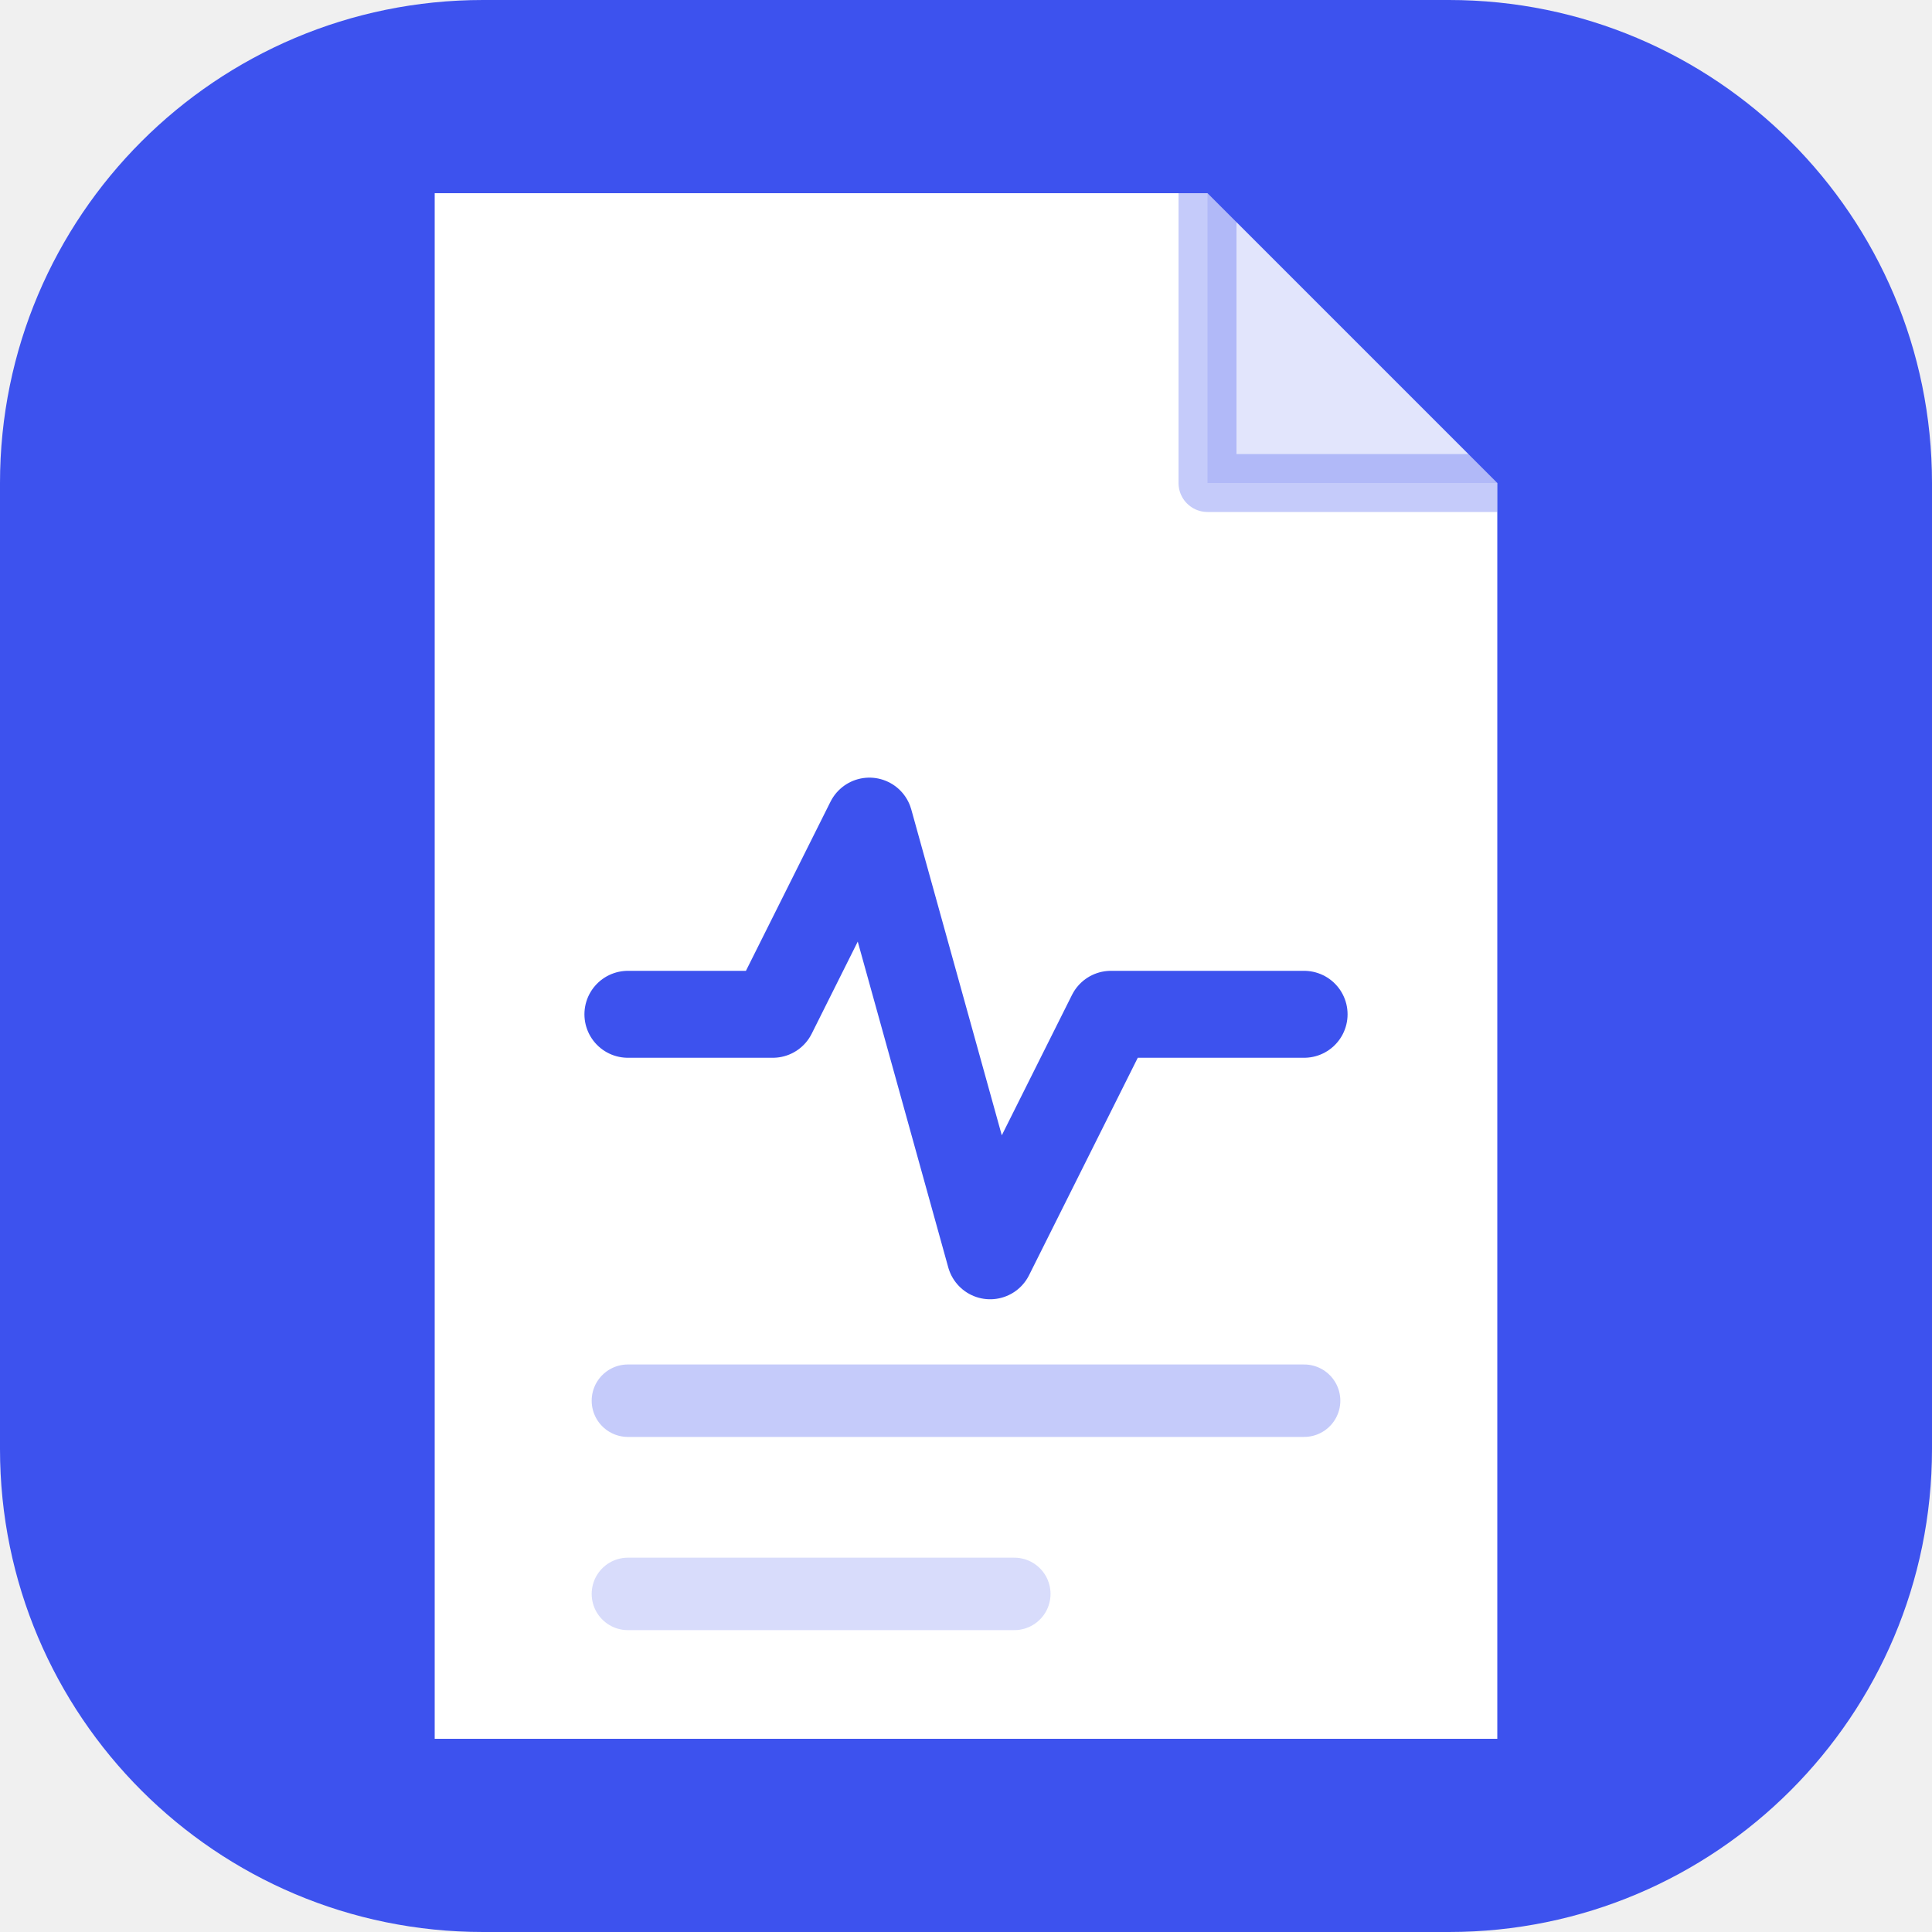
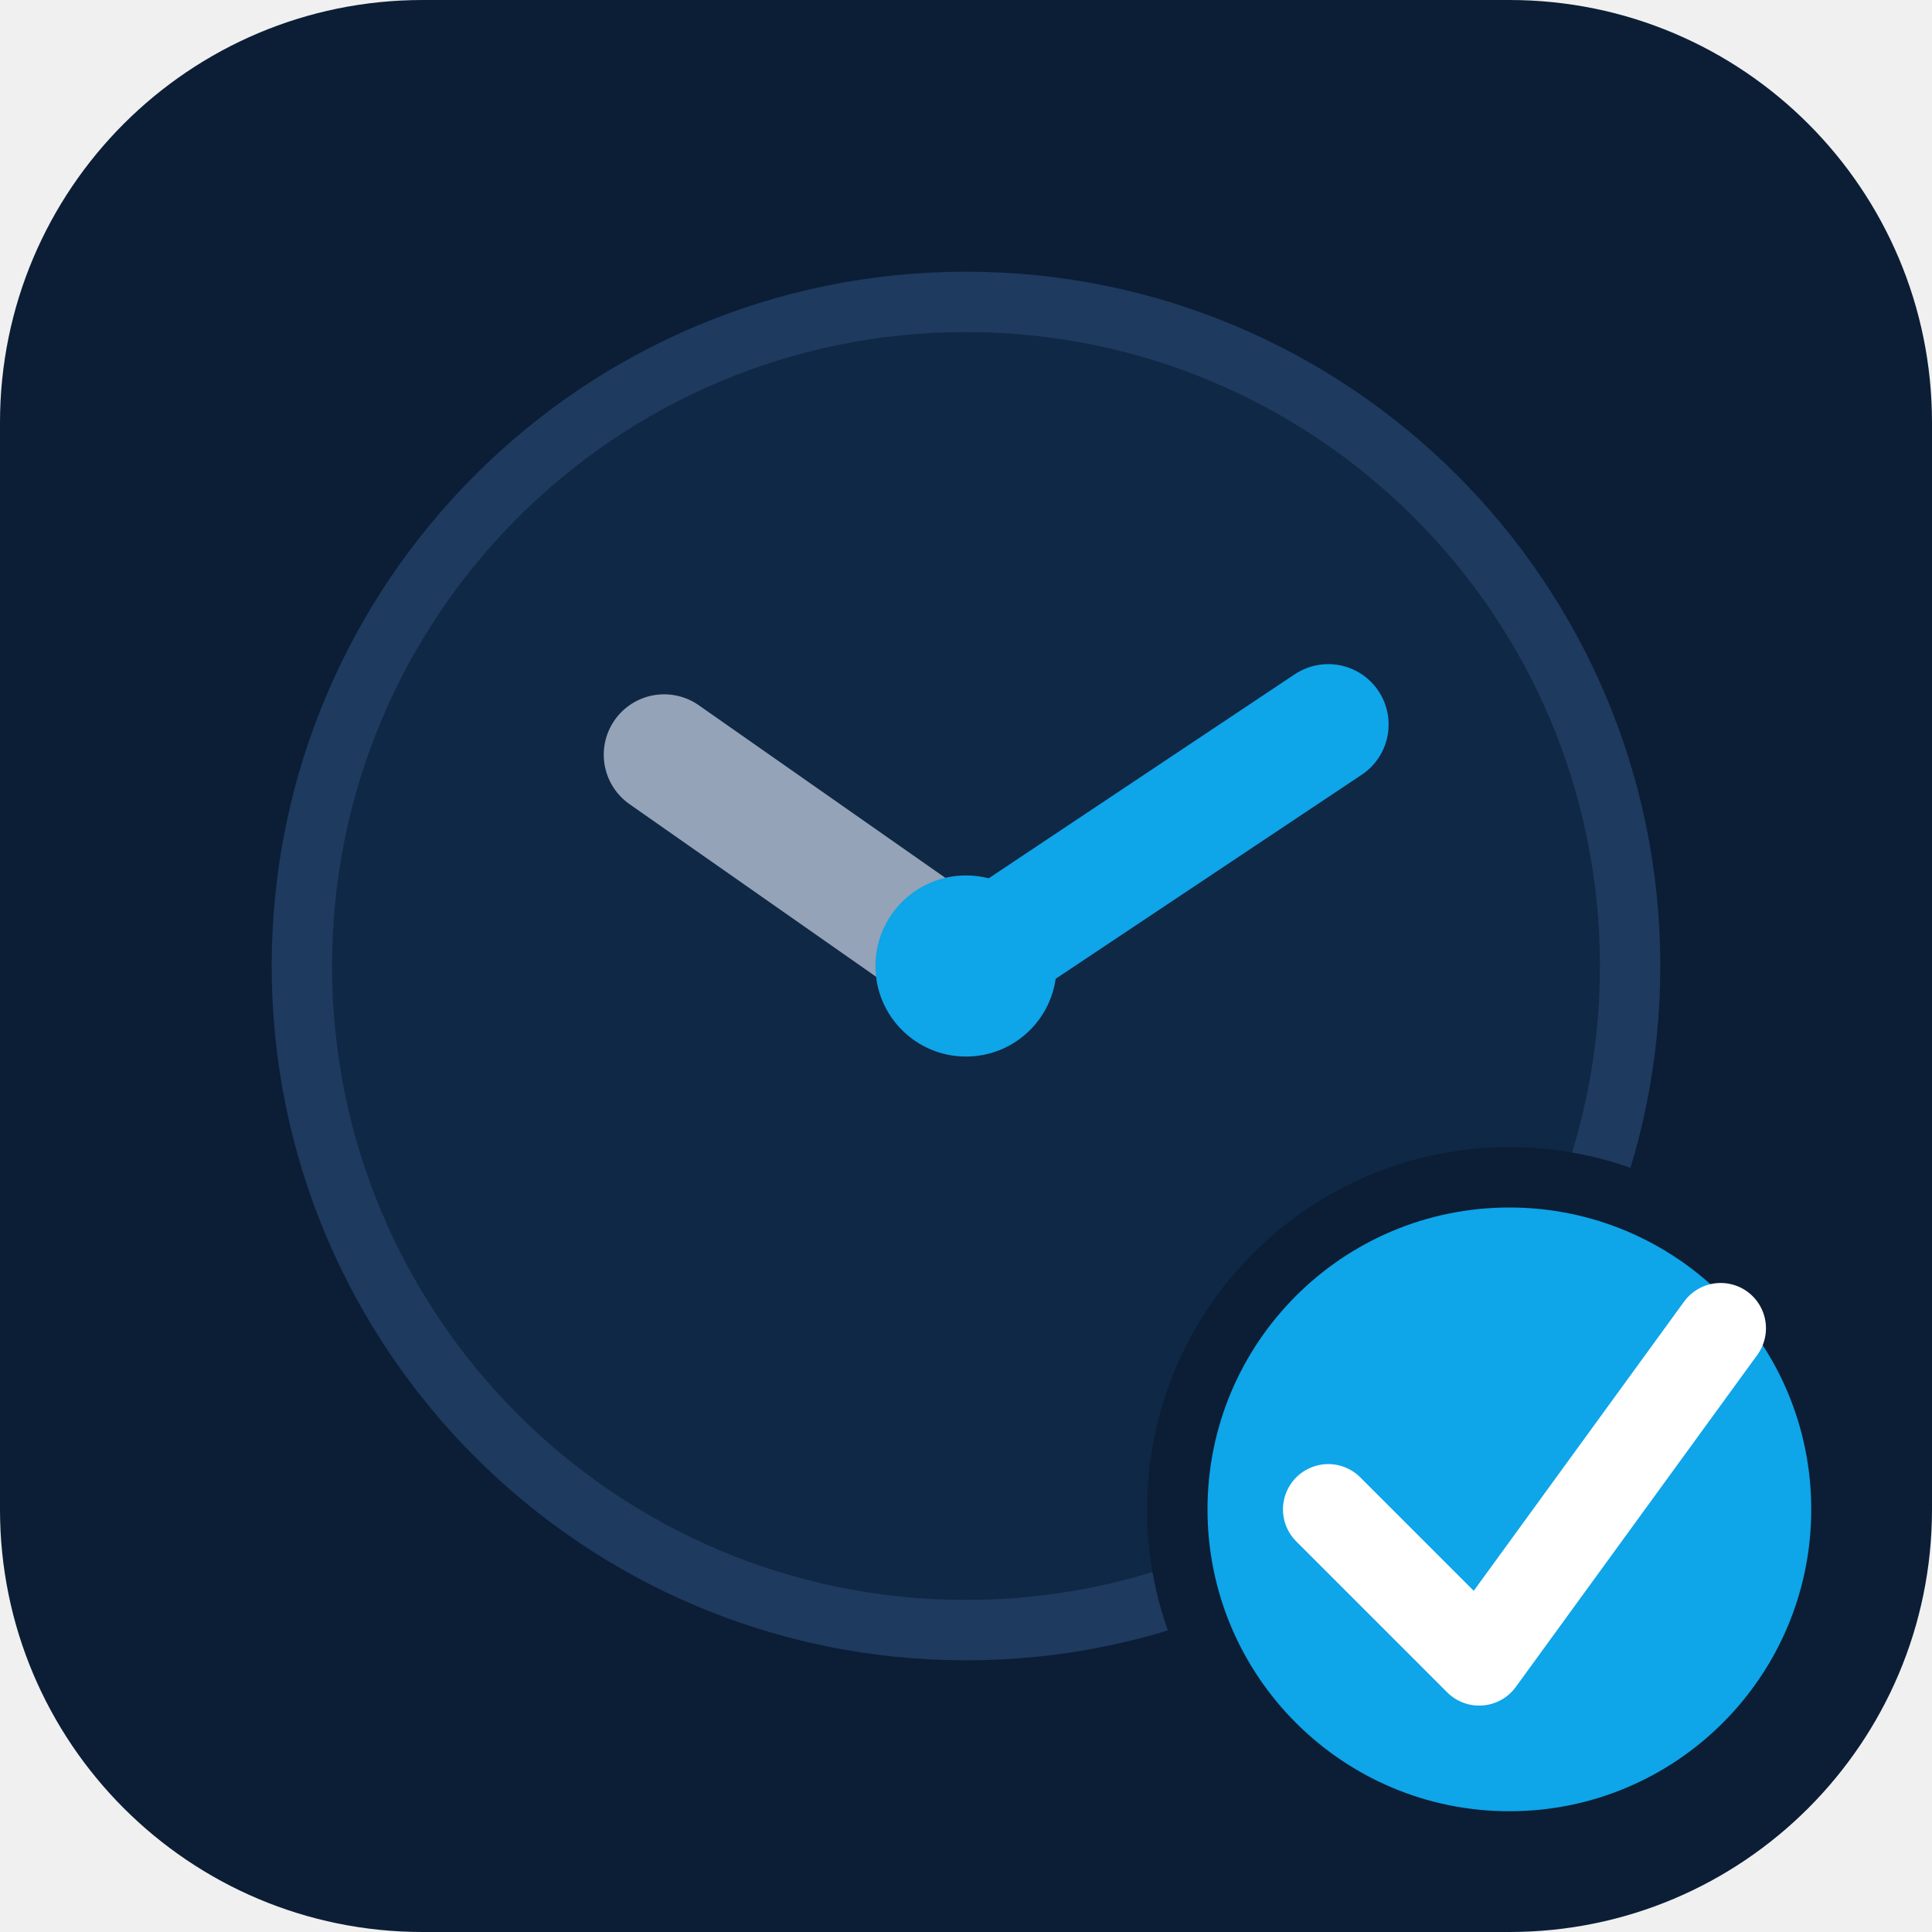
- <svg xmlns="http://www.w3.org/2000/svg" viewBox="0 0 40 40" width="40" height="40">
-   <rect x="0" y="0" width="40" height="40" rx="10" fill="#3D52EE" />
-   <path d="M9 4 L25 4 L31 10 L31 36 L9 36 Z" fill="white" />
-   <path d="M25 4 L25 10 L31 10 L25 4 Z" fill="rgba(61,82,238,0.15)" />
-   <path d="M25 4 L25 10 L31 10" fill="none" stroke="rgba(61,82,238,0.3)" stroke-width="1.2" stroke-linejoin="round" />
-   <path d="M13 21 L16 21 L18 17 L20.5 26 L23 21 L27 21" stroke="#3D52EE" stroke-width="1.8" stroke-linecap="round" stroke-linejoin="round" fill="none" />
-   <line x1="13" y1="29" x2="27" y2="29" stroke="rgba(61,82,238,0.3)" stroke-width="1.5" stroke-linecap="round" />
-   <line x1="13" y1="33" x2="21" y2="33" stroke="rgba(61,82,238,0.2)" stroke-width="1.5" stroke-linecap="round" />
+ <svg xmlns="http://www.w3.org/2000/svg" viewBox="0 0 32 32">
+   <rect width="32" height="32" rx="7" fill="#0B1E35" />
+   <circle cx="16" cy="16" r="11" fill="#0F2845" stroke="#1E3A5F" stroke-width="1" />
+   <line x1="16" y1="16" x2="11" y2="12.5" stroke="#94A3B8" stroke-width="2" stroke-linecap="round" />
+   <line x1="16" y1="16" x2="22" y2="12" stroke="#0EA5E9" stroke-width="2" stroke-linecap="round" />
+   <circle cx="16" cy="16" r="1.5" fill="#0EA5E9" />
+   <circle cx="25" cy="25" r="6" fill="#0B1E35" />
+   <circle cx="25" cy="25" r="5" fill="#0EA5E9" />
+   <polyline points="22,25 24.5,27.5 28.5,22" fill="none" stroke="#FFFFFF" stroke-width="1.5" stroke-linecap="round" stroke-linejoin="round" />
</svg>
